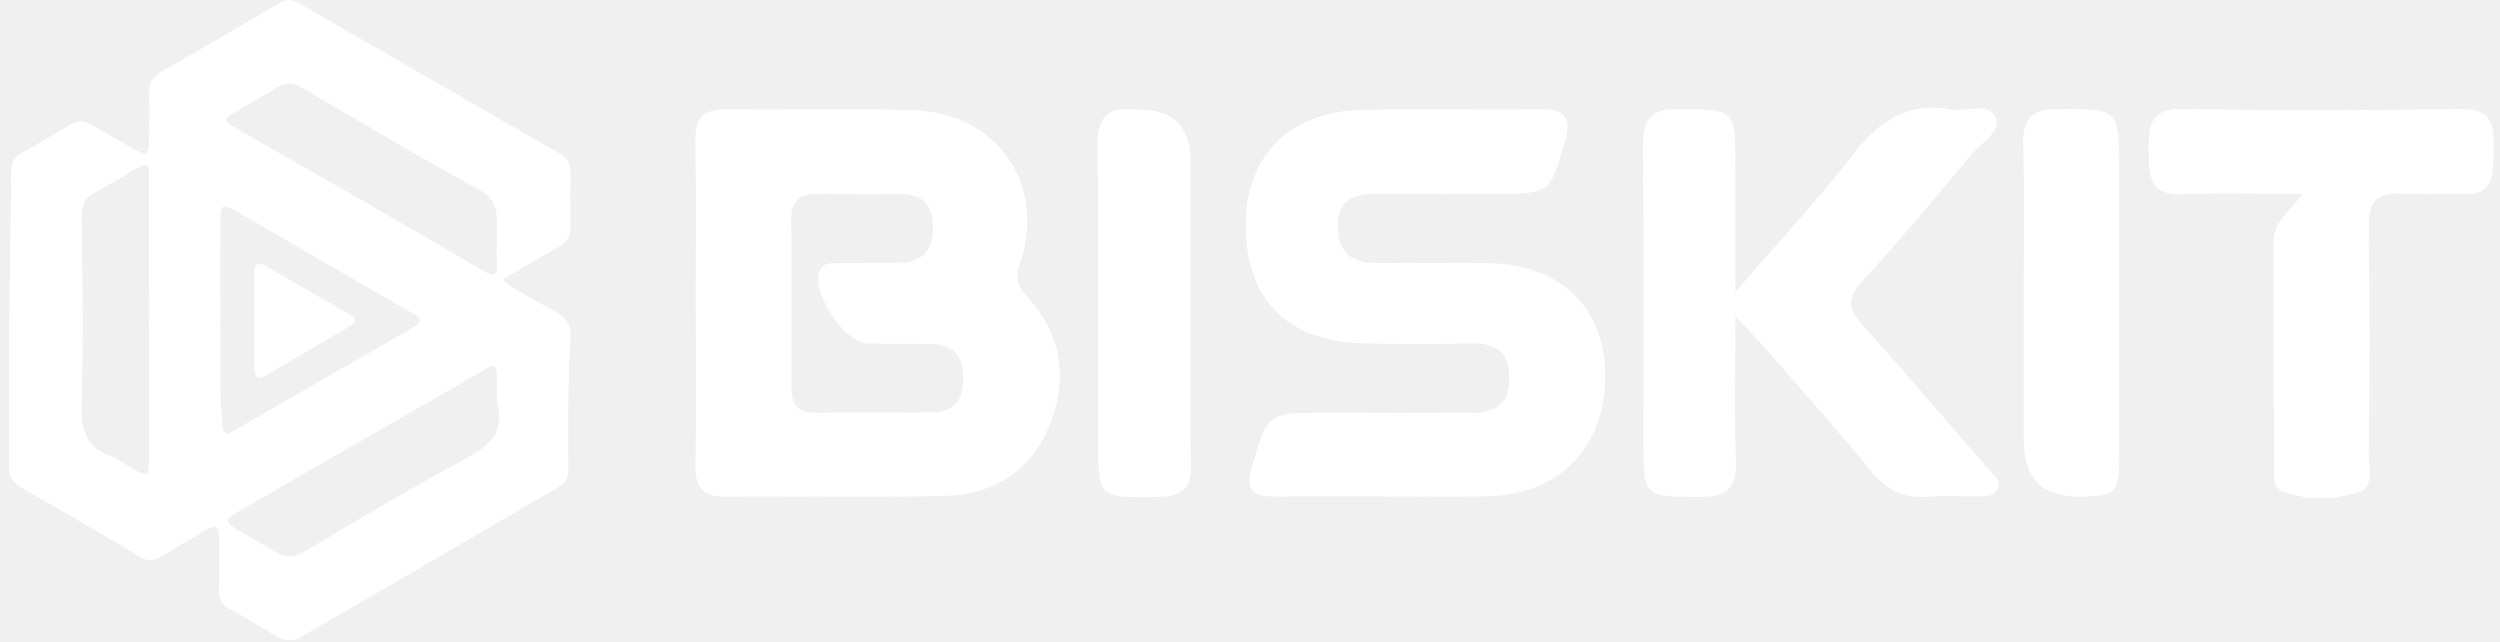
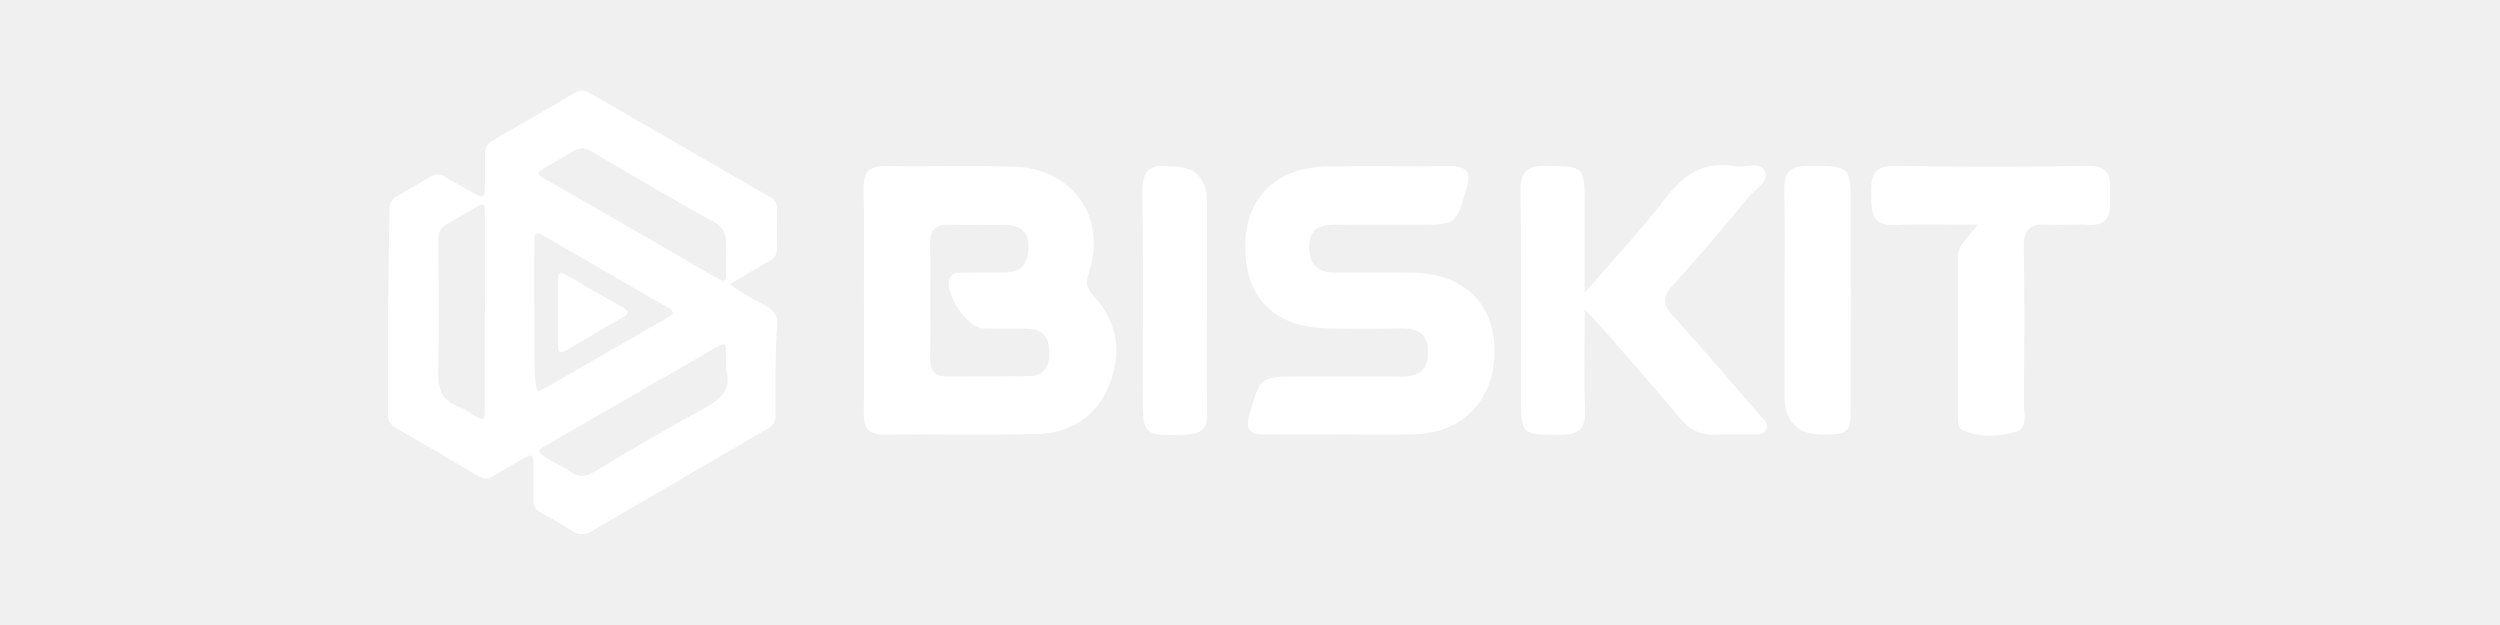
- <svg xmlns="http://www.w3.org/2000/svg" width="156" height="40" viewBox="0 0 156 40" fill="none">
-   <g clip-path="url(#clip0_3016_11362)">
-     <mask id="mask0_3016_11362" style="mask-type:luminance" maskUnits="userSpaceOnUse" x="0" y="0" width="156" height="40">
-       <path d="M155.607 0H0.531L0.543 39.967H155.619L155.607 0Z" fill="white" />
+ <svg xmlns="http://www.w3.org/2000/svg" width="200" height="50" viewBox="0 0 200 50" fill="none">
+   <g clip-path="url(#clip0_3033_2553)">
+     <mask id="mask0_3033_2553" style="mask-type:luminance" maskUnits="userSpaceOnUse" x="31" y="7" width="138" height="36">
+       <path d="M168.833 7.224H31L31.011 42.747H168.844L168.833 7.224Z" fill="white" />
    </mask>
-     <g mask="url(#mask0_3016_11362)">
-       <path d="M31.361 17.441C32.391 18.316 33.52 18.791 34.569 19.382C35.292 19.79 35.663 20.27 35.603 21.116C35.41 23.848 35.459 26.586 35.459 29.324C35.459 29.896 35.188 30.204 34.729 30.469C31.23 32.498 27.74 34.542 24.247 36.577C22.461 37.618 20.659 38.632 18.885 39.697C18.321 40.034 17.841 40.065 17.28 39.72C16.297 39.112 15.298 38.529 14.288 37.967C13.831 37.713 13.65 37.371 13.659 36.86C13.679 35.735 13.651 34.608 13.665 33.483C13.674 32.82 13.413 32.748 12.896 33.055C11.956 33.616 10.999 34.15 10.067 34.723C9.602 35.01 9.209 35.026 8.721 34.736C6.264 33.273 3.796 31.83 1.314 30.414C0.766 30.102 0.555 29.717 0.55 29.099C0.502 22.955 0.626 16.812 0.705 10.67C0.712 10.162 0.884 9.817 1.34 9.561C2.348 8.999 3.342 8.405 4.33 7.808C4.823 7.51 5.265 7.494 5.773 7.812C6.596 8.328 7.459 8.783 8.303 9.269C9.15 9.757 9.289 9.689 9.302 8.739C9.314 7.735 9.325 6.73 9.304 5.728C9.291 5.139 9.541 4.781 10.049 4.491C12.531 3.072 15 1.634 17.462 0.181C17.887 -0.072 18.223 -0.051 18.64 0.19C23.166 2.812 27.699 5.423 32.231 8.034C33.101 8.535 33.959 9.059 34.849 9.523C35.373 9.797 35.605 10.175 35.598 10.756C35.584 11.912 35.59 13.068 35.594 14.224C35.594 14.765 35.366 15.123 34.882 15.392C33.722 16.036 32.586 16.727 31.363 17.443L31.361 17.441ZM31.008 14.864C31.008 14.741 31.007 14.621 31.007 14.498C30.996 13.461 31.162 12.511 29.885 11.824C26.166 9.821 22.543 7.638 18.897 5.501C18.336 5.172 17.85 5.107 17.286 5.454C16.431 5.98 15.549 6.458 14.691 6.977C13.899 7.455 13.897 7.521 14.73 8.002C16.81 9.202 18.904 10.38 20.985 11.58C24.068 13.355 27.146 15.138 30.221 16.929C30.762 17.245 31.054 17.26 31.012 16.506C30.98 15.96 31.006 15.412 31.006 14.864H31.008ZM31.009 25.143C31.009 24.657 31.014 24.17 31.008 23.684C30.997 22.69 30.946 22.663 30.064 23.171C27.193 24.823 24.324 26.476 21.455 28.129C19.244 29.402 17.025 30.665 14.819 31.95C13.99 32.434 14.005 32.586 14.845 33.079C15.579 33.51 16.339 33.899 17.048 34.369C17.772 34.847 18.372 34.798 19.13 34.345C22.364 32.413 25.602 30.48 28.92 28.697C30.438 27.883 31.543 27.057 31.011 25.143H31.009ZM9.292 20.023H9.305C9.304 17.041 9.307 14.058 9.3 11.074C9.298 10.148 9.196 10.1 8.387 10.577C7.602 11.041 6.831 11.536 6.019 11.947C5.332 12.294 5.095 12.774 5.102 13.541C5.14 17.437 5.203 21.335 5.093 25.229C5.048 26.816 5.364 27.93 6.962 28.485C7.468 28.663 7.903 29.039 8.382 29.308C9.2 29.768 9.293 29.717 9.295 28.787C9.299 25.864 9.295 22.942 9.294 20.02L9.292 20.023ZM13.74 19.602C13.799 21.678 13.659 23.958 13.855 26.233C13.935 27.165 13.987 27.227 14.781 26.77C18.441 24.668 22.091 22.549 25.753 20.449C26.297 20.137 26.421 19.934 25.771 19.561C22.055 17.432 18.359 15.267 14.651 13.127C13.929 12.71 13.748 12.82 13.743 13.66C13.729 15.574 13.739 17.488 13.74 19.602Z" fill="white" />
-       <path d="M43.413 18.766C43.412 15.442 43.45 12.118 43.392 8.795C43.368 7.38 43.892 6.801 45.335 6.823C49.212 6.881 53.092 6.761 56.968 6.876C62.239 7.033 65.332 11.513 63.639 16.479C63.327 17.392 63.517 17.886 64.133 18.561C66.298 20.938 66.664 23.732 65.448 26.633C64.262 29.464 61.91 30.877 58.904 30.945C54.352 31.049 49.795 30.952 45.24 30.989C43.892 31 43.382 30.441 43.402 29.106C43.45 25.659 43.416 22.212 43.415 18.766H43.413ZM49.384 18.932C49.385 20.658 49.398 22.384 49.38 24.108C49.37 25.133 49.72 25.763 50.86 25.754C53.324 25.734 55.79 25.76 58.256 25.725C59.56 25.707 60.084 24.932 60.103 23.681C60.127 22.359 59.608 21.522 58.214 21.471C56.861 21.422 55.502 21.462 54.147 21.434C52.707 21.403 50.619 18.264 51.137 16.938C51.378 16.322 51.928 16.439 52.395 16.426C53.688 16.395 54.985 16.435 56.276 16.386C57.654 16.333 58.205 15.5 58.221 14.193C58.239 12.819 57.594 12.123 56.217 12.119C54.491 12.114 52.765 12.138 51.041 12.101C49.873 12.076 49.349 12.583 49.372 13.756C49.405 15.48 49.382 17.206 49.382 18.932H49.384Z" fill="white" />
-       <path d="M86.316 30.973C84.037 30.973 81.757 30.959 79.48 30.979C78.207 30.99 77.697 30.608 78.104 29.202C79.097 25.777 79.043 25.762 82.603 25.761C85.621 25.761 88.64 25.737 91.657 25.766C93.16 25.781 94.178 25.375 94.183 23.614C94.188 21.889 93.269 21.392 91.711 21.428C89.495 21.479 87.276 21.476 85.059 21.424C80.337 21.313 77.719 18.654 77.732 14.046C77.744 9.678 80.512 6.928 85.082 6.855C88.777 6.794 92.473 6.871 96.168 6.827C97.741 6.809 98.07 7.423 97.643 8.877C96.709 12.066 96.729 12.098 93.334 12.1C90.807 12.1 88.283 12.111 85.757 12.104C84.404 12.1 83.474 12.522 83.48 14.093C83.484 15.613 84.213 16.391 85.724 16.402C88.126 16.418 90.529 16.384 92.931 16.425C97.355 16.502 100.123 19.169 100.166 23.348C100.213 27.812 97.394 30.827 92.968 30.962C90.753 31.03 88.534 30.973 86.316 30.975L86.316 30.973Z" fill="white" />
-       <path d="M108.289 18.232C110.993 15.094 113.456 12.45 115.662 9.604C117.27 7.529 119.071 6.355 121.75 6.828C122.687 6.994 124.046 6.364 124.488 7.27C124.951 8.219 123.64 8.886 123.05 9.602C120.82 12.311 118.54 14.983 116.192 17.589C115.308 18.57 115.276 19.242 116.178 20.238C118.864 23.202 121.457 26.252 124.08 29.275C124.393 29.633 124.903 29.978 124.645 30.524C124.399 31.049 123.805 30.959 123.325 30.968C122.278 30.99 121.226 30.915 120.185 30.996C118.76 31.105 117.737 30.565 116.831 29.476C114.746 26.966 112.583 24.521 110.442 22.059C109.85 21.377 109.223 20.727 108.288 19.71C108.289 23.038 108.209 25.909 108.32 28.771C108.386 30.493 107.721 31.025 106.064 31.01C102.55 30.979 102.549 31.045 102.547 27.491C102.546 21.392 102.593 15.295 102.513 9.198C102.49 7.487 102.954 6.767 104.784 6.802C108.28 6.868 108.282 6.78 108.285 10.362C108.285 12.802 108.286 15.244 108.287 18.236L108.289 18.232Z" fill="white" />
-       <path d="M143.697 12.099C140.862 12.099 138.539 12.013 136.226 12.124C134.055 12.228 134.096 10.88 134.074 9.363C134.052 7.836 134.179 6.763 136.207 6.8C141.998 6.902 147.796 6.891 153.589 6.807C155.522 6.78 155.643 7.836 155.606 9.279C155.57 10.725 155.797 12.252 153.554 12.111C152.327 12.035 151.085 12.17 149.858 12.086C148.338 11.983 147.788 12.585 147.811 14.115C147.88 18.86 147.854 23.607 147.822 28.354C147.817 29.222 148.206 30.469 147.052 30.769C145.522 31.165 143.878 31.267 142.351 30.619C141.872 30.416 141.89 29.779 141.888 29.286C141.881 24.539 141.896 19.794 141.875 15.047C141.869 13.927 142.72 13.328 143.699 12.097L143.697 12.099Z" fill="white" />
-       <path d="M126.278 18.797C126.277 15.533 126.327 12.268 126.253 9.004C126.218 7.446 126.724 6.805 128.368 6.806C132.233 6.81 132.233 6.742 132.234 10.616C132.235 16.591 132.245 22.567 132.232 28.542C132.227 30.785 132.035 30.953 129.812 30.982C127.459 31.015 126.281 29.848 126.279 27.482C126.278 24.587 126.277 21.692 126.276 18.797H126.278Z" fill="white" />
-       <path d="M74.289 19.066C74.29 22.388 74.245 25.71 74.312 29.031C74.34 30.472 73.764 30.965 72.358 31C68.517 31.091 68.517 31.137 68.516 27.241C68.514 21.214 68.563 15.184 68.483 9.157C68.459 7.395 69.056 6.62 70.82 6.837C70.88 6.845 70.942 6.837 71.004 6.837C73.19 6.82 74.284 7.883 74.286 10.025C74.287 13.038 74.288 16.052 74.289 19.068L74.289 19.066Z" fill="white" />
-       <path d="M15.875 19.934C15.874 18.962 15.878 17.99 15.874 17.021C15.872 16.46 16.067 16.299 16.588 16.604C18.318 17.612 20.057 18.608 21.796 19.601C22.269 19.872 22.247 20.127 21.803 20.385C20.049 21.41 18.29 22.431 16.533 23.45C16.047 23.731 15.874 23.526 15.876 23.03C15.879 21.998 15.875 20.966 15.875 19.934Z" fill="white" />
+     <g mask="url(#mask0_3033_2553)">
+       <path d="M58.402 22.725C59.318 23.503 60.321 23.925 61.253 24.451C61.896 24.813 62.225 25.24 62.172 25.991C62.001 28.42 62.044 30.854 62.044 33.287C62.045 33.795 61.803 34.069 61.395 34.305C58.285 36.108 55.184 37.925 52.079 39.733C50.491 40.659 48.889 41.56 47.313 42.506C46.812 42.807 46.385 42.834 45.886 42.527C45.013 41.987 44.125 41.469 43.227 40.969C42.821 40.743 42.66 40.44 42.668 39.985C42.686 38.985 42.661 37.983 42.674 36.983C42.681 36.394 42.449 36.331 41.99 36.604C41.154 37.102 40.304 37.576 39.476 38.086C39.062 38.341 38.713 38.355 38.279 38.097C36.096 36.797 33.902 35.514 31.695 34.256C31.208 33.979 31.021 33.636 31.016 33.087C30.974 27.626 31.085 22.167 31.154 16.707C31.161 16.256 31.313 15.949 31.719 15.722C32.615 15.222 33.498 14.694 34.376 14.163C34.814 13.899 35.207 13.884 35.658 14.167C36.391 14.626 37.157 15.03 37.907 15.462C38.661 15.896 38.784 15.835 38.795 14.991C38.806 14.098 38.816 13.206 38.798 12.314C38.786 11.792 39.008 11.473 39.46 11.215C41.665 9.954 43.86 8.676 46.048 7.384C46.426 7.16 46.725 7.178 47.095 7.392C51.118 9.723 55.147 12.043 59.175 14.365C59.948 14.809 60.711 15.275 61.502 15.688C61.968 15.931 62.174 16.267 62.168 16.784C62.155 17.811 62.16 18.839 62.164 19.866C62.164 20.347 61.961 20.665 61.531 20.904C60.5 21.477 59.491 22.09 58.403 22.727L58.402 22.725ZM58.088 20.435C58.088 20.326 58.087 20.219 58.087 20.11C58.078 19.188 58.225 18.344 57.09 17.733C53.784 15.952 50.565 14.012 47.324 12.113C46.825 11.821 46.393 11.762 45.892 12.071C45.132 12.538 44.348 12.964 43.585 13.425C42.881 13.85 42.879 13.909 43.62 14.335C45.469 15.402 47.33 16.449 49.179 17.516C51.92 19.094 54.656 20.678 57.389 22.271C57.869 22.552 58.129 22.564 58.091 21.894C58.064 21.409 58.086 20.922 58.086 20.435H58.088ZM58.089 29.571C58.089 29.139 58.093 28.706 58.088 28.274C58.078 27.391 58.033 27.366 57.249 27.818C54.697 29.287 52.148 30.756 49.598 32.225C47.632 33.357 45.66 34.479 43.699 35.621C42.962 36.052 42.975 36.186 43.722 36.625C44.375 37.008 45.05 37.354 45.68 37.771C46.323 38.196 46.858 38.152 47.531 37.75C50.406 36.032 53.283 34.315 56.233 32.73C57.581 32.006 58.563 31.272 58.09 29.571H58.089ZM38.787 25.021H38.798C38.797 22.37 38.8 19.719 38.794 17.066C38.792 16.243 38.701 16.201 37.982 16.625C37.284 17.037 36.599 17.477 35.877 17.842C35.267 18.151 35.056 18.577 35.063 19.259C35.096 22.722 35.152 26.186 35.054 29.647C35.014 31.058 35.295 32.048 36.716 32.542C37.166 32.699 37.552 33.034 37.978 33.272C38.705 33.681 38.788 33.636 38.789 32.81C38.793 30.212 38.789 27.615 38.788 25.017L38.787 25.021ZM42.74 24.646C42.792 26.491 42.668 28.517 42.842 30.54C42.914 31.368 42.959 31.423 43.665 31.017C46.918 29.149 50.163 27.266 53.417 25.399C53.901 25.121 54.011 24.941 53.433 24.61C50.13 22.717 46.846 20.793 43.55 18.891C42.908 18.521 42.748 18.618 42.743 19.365C42.73 21.066 42.739 22.767 42.74 24.646Z" fill="white" />
+       <path d="M69.114 23.903C69.113 20.948 69.146 17.994 69.095 15.041C69.073 13.783 69.539 13.268 70.822 13.288C74.268 13.34 77.716 13.232 81.161 13.335C85.846 13.474 88.596 17.456 87.091 21.87C86.813 22.682 86.982 23.121 87.53 23.721C89.454 25.833 89.779 28.317 88.699 30.895C87.645 33.411 85.554 34.668 82.882 34.728C78.836 34.82 74.786 34.734 70.737 34.767C69.539 34.776 69.086 34.28 69.104 33.093C69.147 30.03 69.116 26.966 69.115 23.903H69.114ZM74.421 24.051C74.421 25.585 74.433 27.119 74.417 28.651C74.408 29.562 74.72 30.122 75.733 30.114C77.923 30.096 80.114 30.119 82.306 30.088C83.465 30.072 83.931 29.384 83.948 28.272C83.969 27.096 83.508 26.353 82.269 26.307C81.066 26.263 79.858 26.299 78.654 26.275C77.374 26.247 75.518 23.457 75.979 22.278C76.193 21.731 76.681 21.835 77.097 21.823C78.246 21.796 79.399 21.832 80.547 21.788C81.771 21.741 82.261 21 82.275 19.838C82.291 18.617 81.718 17.999 80.494 17.995C78.96 17.991 77.425 18.012 75.893 17.979C74.856 17.956 74.39 18.408 74.41 19.45C74.439 20.983 74.419 22.517 74.419 24.051H74.421Z" fill="white" />
+       <path d="M107.247 34.753C105.221 34.753 103.195 34.74 101.17 34.758C100.039 34.768 99.586 34.428 99.948 33.178C100.83 30.135 100.783 30.122 103.947 30.12C106.629 30.12 109.312 30.099 111.994 30.125C113.33 30.138 114.234 29.777 114.239 28.212C114.243 26.678 113.426 26.237 112.041 26.269C110.072 26.315 108.1 26.311 106.129 26.266C101.933 26.167 99.606 23.803 99.617 19.707C99.627 15.826 102.088 13.381 106.149 13.316C109.434 13.263 112.719 13.331 116.003 13.292C117.401 13.276 117.694 13.821 117.314 15.113C116.484 17.948 116.502 17.977 113.484 17.979C111.239 17.979 108.995 17.988 106.75 17.982C105.547 17.979 104.721 18.354 104.726 19.75C104.73 21.1 105.378 21.792 106.72 21.802C108.855 21.816 110.991 21.785 113.126 21.823C117.058 21.891 119.518 24.261 119.557 27.976C119.598 31.943 117.093 34.623 113.159 34.743C111.19 34.803 109.218 34.753 107.247 34.755L107.247 34.753Z" fill="white" />
+       <path d="M126.776 23.428C129.18 20.639 131.369 18.289 133.329 15.759C134.759 13.915 136.359 12.871 138.741 13.292C139.574 13.44 140.782 12.88 141.175 13.685C141.586 14.529 140.42 15.121 139.896 15.758C137.915 18.165 135.888 20.54 133.801 22.857C133.015 23.729 132.986 24.326 133.788 25.211C136.176 27.846 138.48 30.557 140.812 33.243C141.09 33.562 141.543 33.868 141.314 34.354C141.095 34.82 140.567 34.74 140.14 34.748C139.21 34.768 138.275 34.701 137.35 34.773C136.084 34.87 135.174 34.389 134.369 33.422C132.516 31.191 130.593 29.018 128.69 26.829C128.164 26.224 127.607 25.646 126.775 24.742C126.776 27.7 126.705 30.252 126.804 32.795C126.862 34.326 126.272 34.799 124.799 34.786C121.676 34.758 121.674 34.816 121.673 31.657C121.672 26.237 121.714 20.818 121.642 15.399C121.622 13.878 122.035 13.238 123.661 13.269C126.768 13.328 126.77 13.25 126.773 16.433C126.773 18.602 126.774 20.772 126.775 23.432L126.776 23.428Z" fill="white" />
+       <path d="M158.247 17.977C155.728 17.977 153.663 17.901 151.607 18C149.677 18.092 149.714 16.894 149.694 15.545C149.674 14.188 149.788 13.235 151.59 13.267C156.738 13.358 161.89 13.349 167.04 13.274C168.757 13.249 168.865 14.188 168.833 15.47C168.8 16.756 169.002 18.113 167.009 17.988C165.918 17.92 164.814 18.04 163.723 17.965C162.372 17.875 161.884 18.409 161.904 19.769C161.965 23.987 161.942 28.206 161.914 32.425C161.909 33.196 162.255 34.305 161.229 34.571C159.869 34.923 158.408 35.014 157.051 34.438C156.625 34.258 156.641 33.691 156.64 33.253C156.634 29.034 156.647 24.816 156.628 20.597C156.623 19.602 157.379 19.069 158.249 17.975L158.247 17.977Z" fill="white" />
+       <path d="M142.765 23.931C142.764 21.03 142.809 18.127 142.743 15.226C142.712 13.842 143.161 13.272 144.622 13.273C148.057 13.277 148.057 13.217 148.058 16.66C148.06 21.97 148.068 27.282 148.057 32.592C148.052 34.585 147.882 34.735 145.906 34.761C143.814 34.79 142.767 33.753 142.766 31.65C142.765 29.077 142.764 26.504 142.763 23.931H142.765Z" fill="white" />
+       <path d="M96.556 24.169C96.557 27.122 96.518 30.075 96.577 33.027C96.602 34.308 96.091 34.746 94.841 34.777C91.427 34.858 91.427 34.898 91.425 31.436C91.424 26.079 91.468 20.72 91.396 15.363C91.375 13.796 91.905 13.108 93.474 13.301C93.527 13.307 93.582 13.301 93.638 13.301C95.58 13.286 96.552 14.23 96.554 16.134C96.555 18.812 96.556 21.491 96.556 24.171L96.556 24.169Z" fill="white" />
+       <path d="M44.637 24.941C44.637 24.077 44.64 23.214 44.636 22.352C44.635 21.853 44.808 21.71 45.271 21.982C46.809 22.878 48.354 23.762 49.9 24.645C50.321 24.886 50.301 25.113 49.907 25.342C48.347 26.253 46.784 27.16 45.222 28.066C44.791 28.316 44.636 28.134 44.638 27.693C44.641 26.775 44.638 25.858 44.637 24.941Z" fill="white" />
    </g>
  </g>
  <defs>
-     <clipPath id="clip0_3016_11362">
-       <rect width="155.251" height="40" fill="white" transform="matrix(1 0 0.000301956 1 0.53125 0)" />
+     <clipPath id="clip0_3033_2553">
+       <rect width="137.989" height="35.552" fill="white" transform="matrix(1 0 0.000301956 1 31 7.22363)" />
    </clipPath>
  </defs>
</svg>
